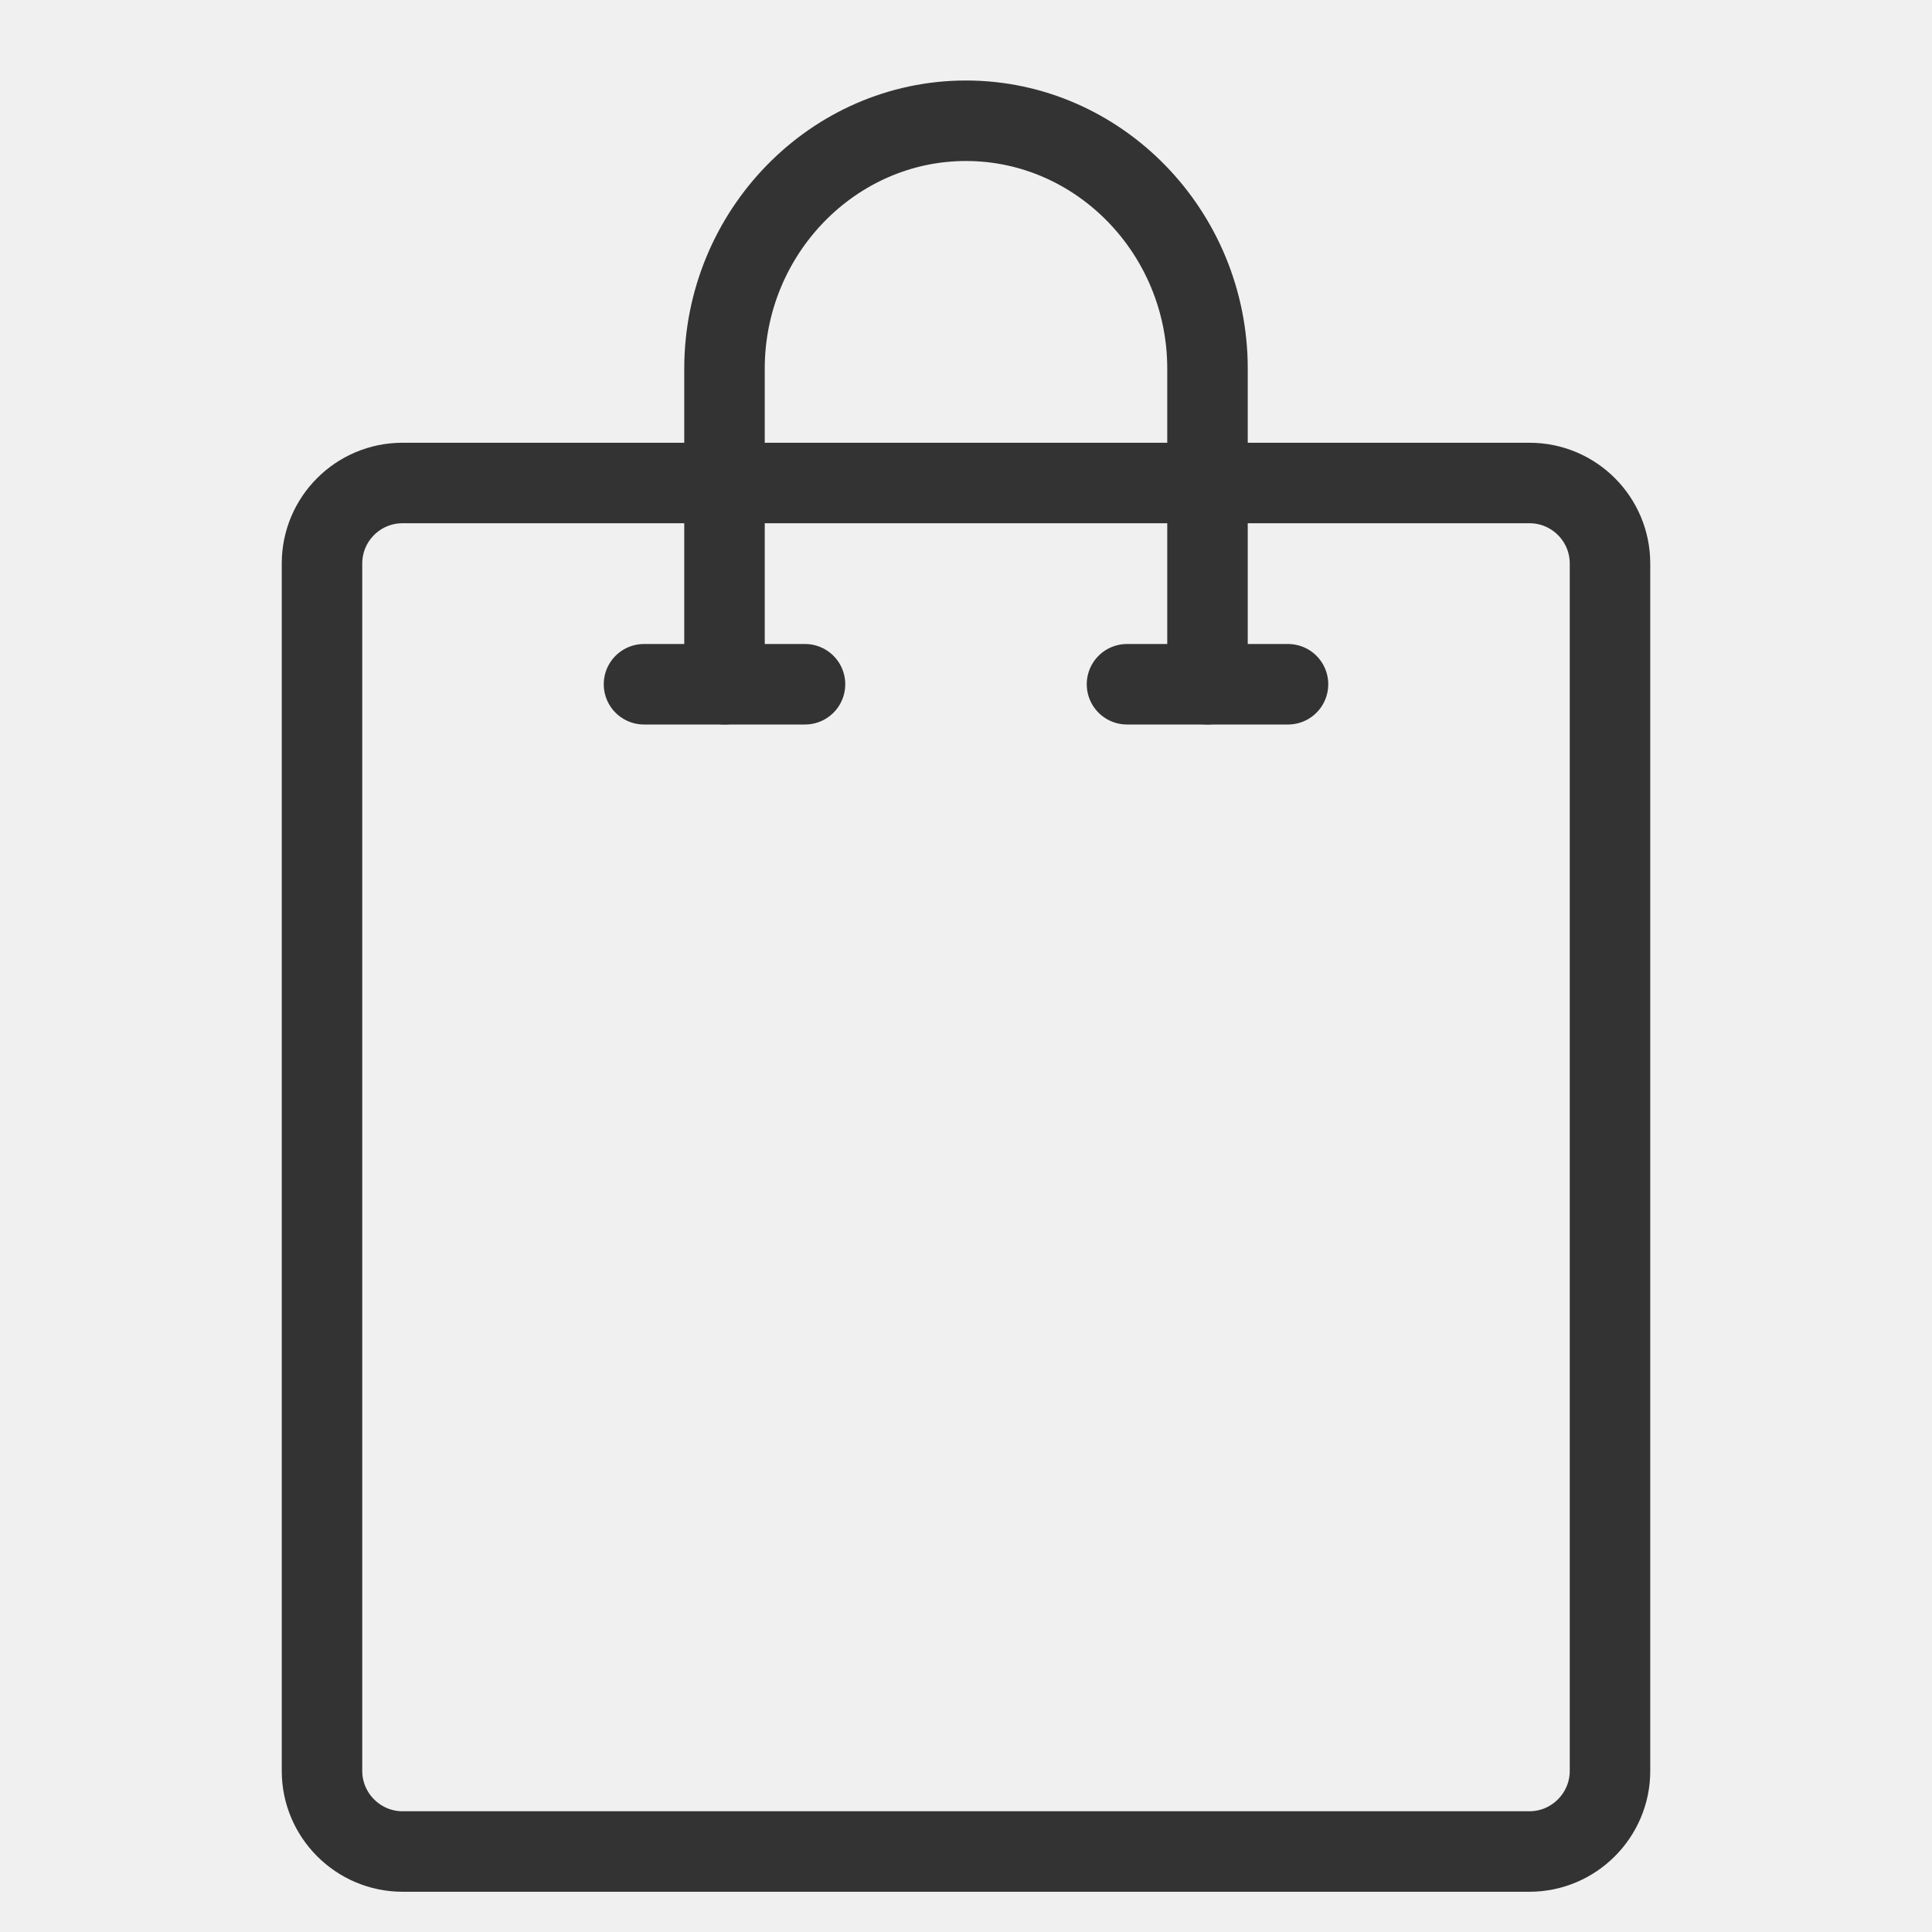
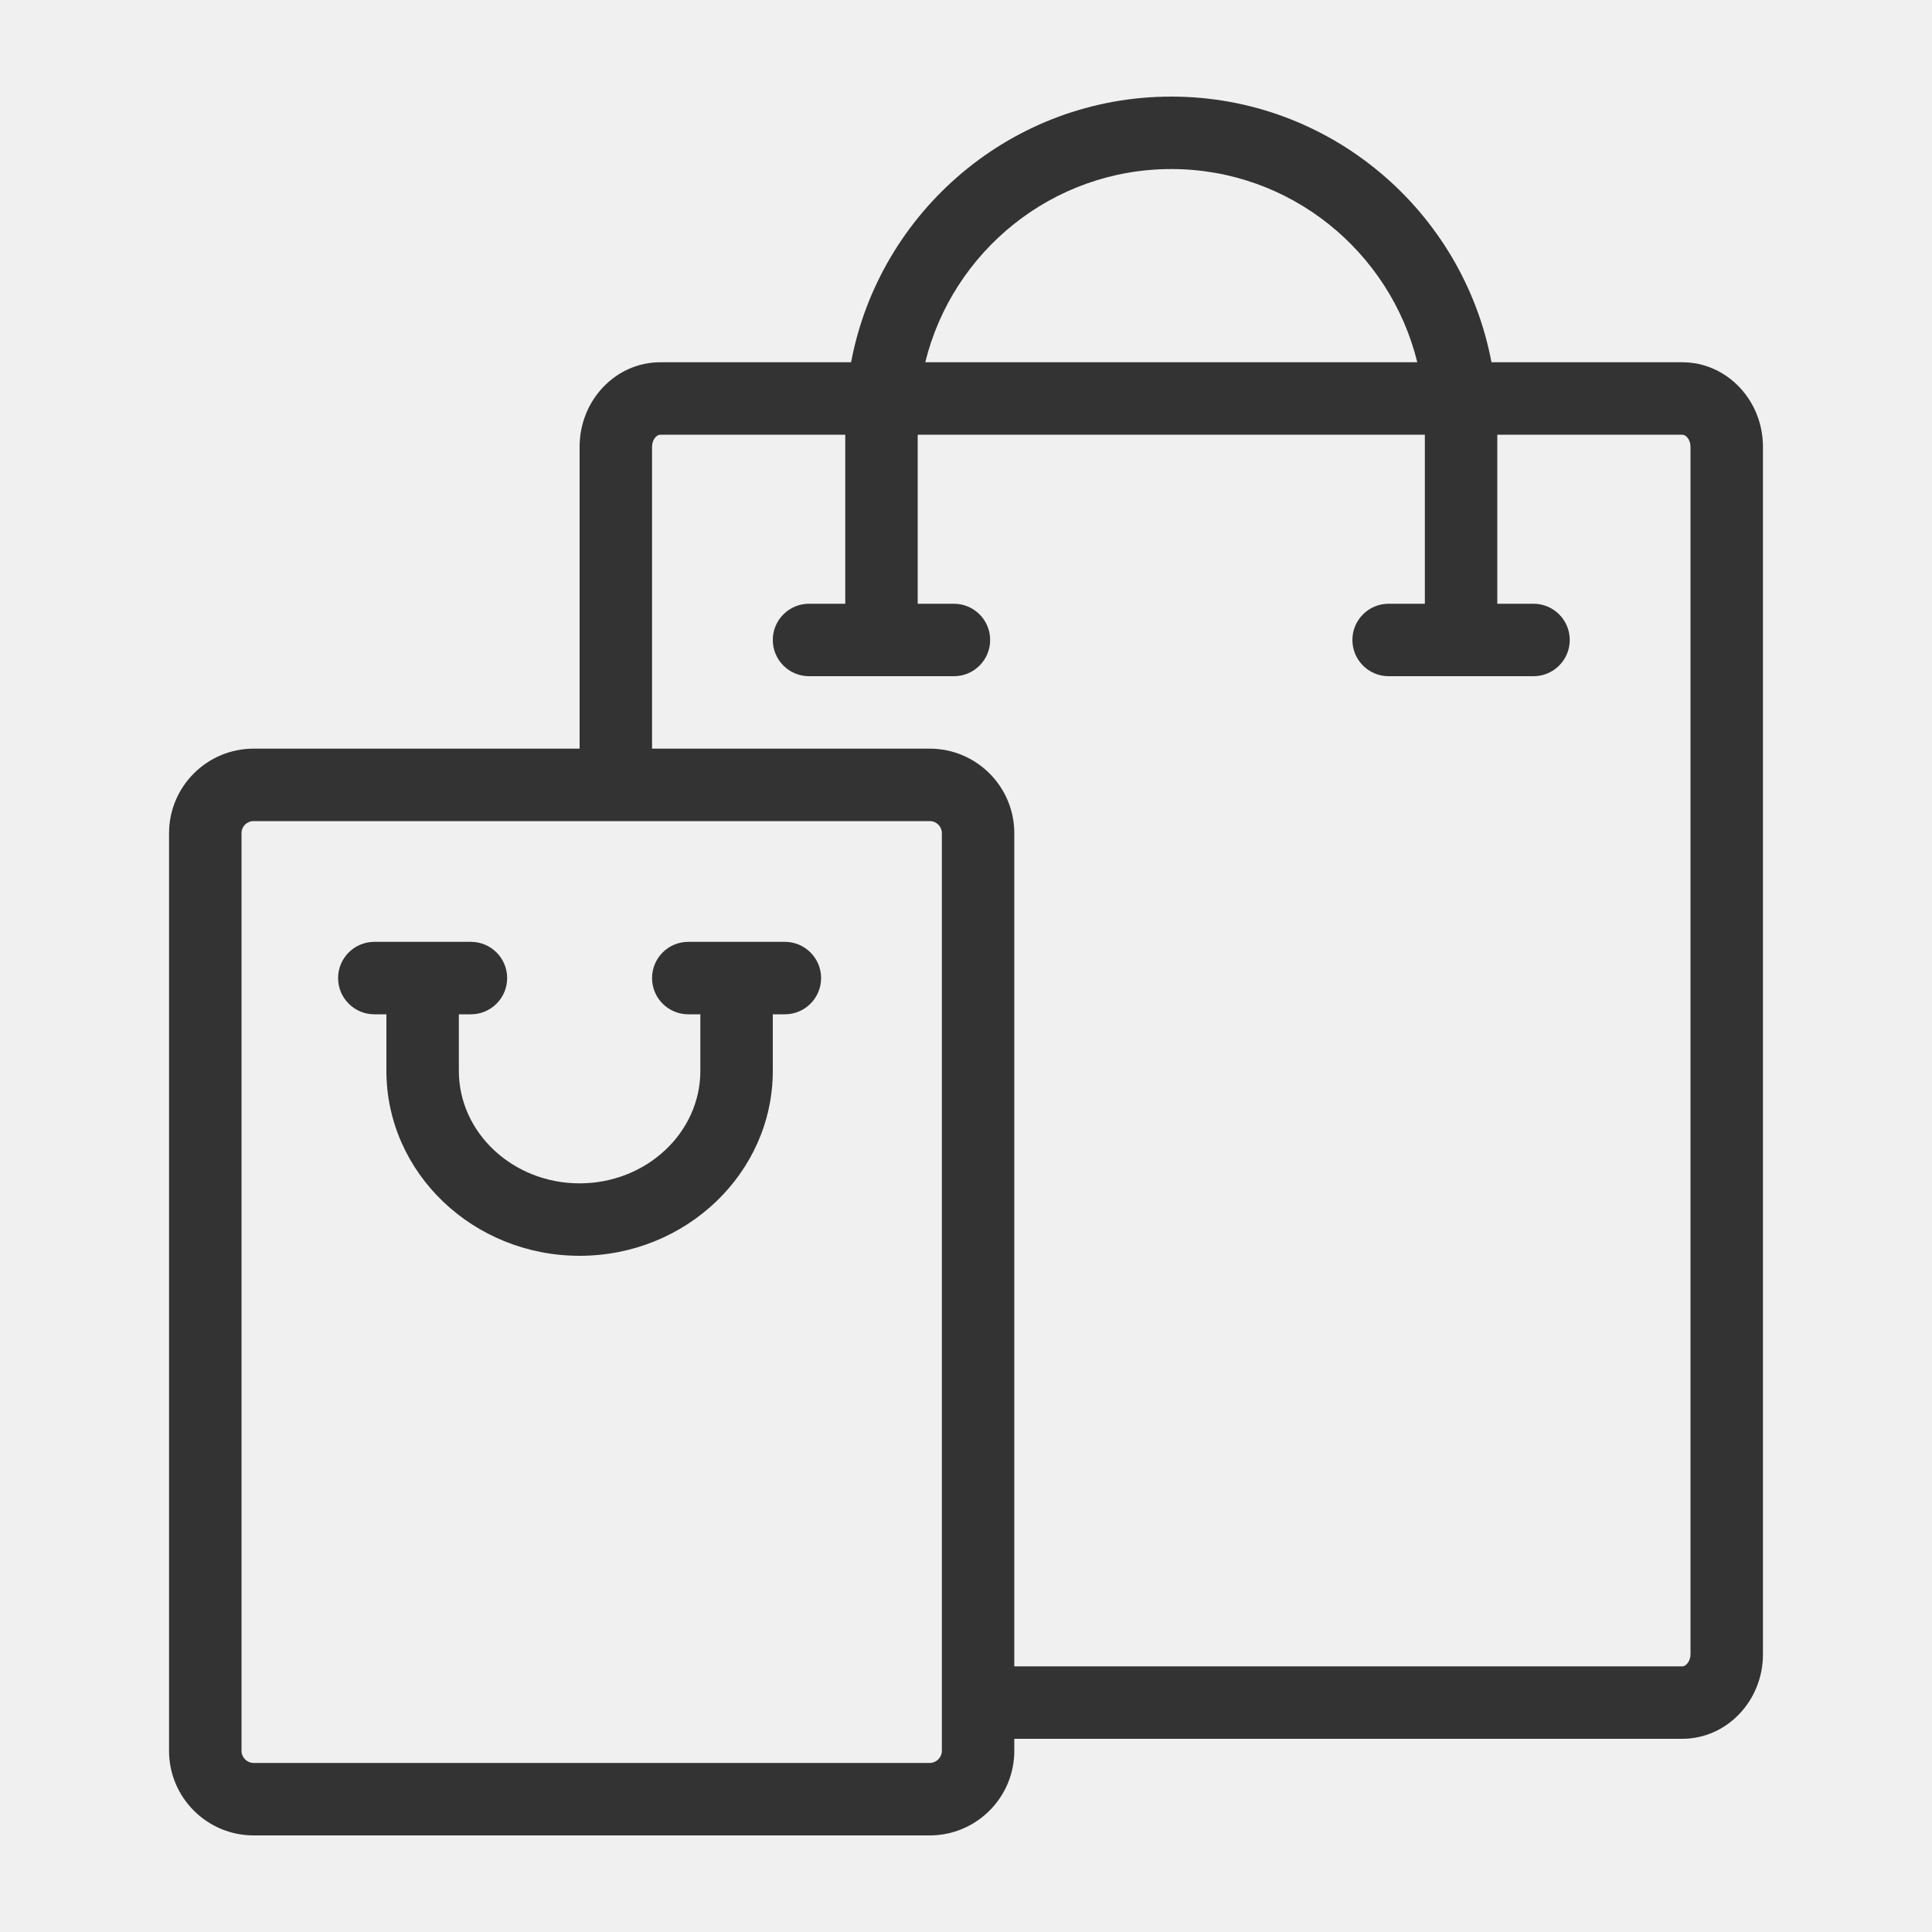
- <svg xmlns="http://www.w3.org/2000/svg" width="48px" height="48px" viewBox="0 0 48 48" version="1.1">
-   <g id="##Icon/48/Tcoupon-Copy" stroke="none" stroke-width="1" fill="none" fill-rule="evenodd">
-     <rect id="Icon_Area" fill-opacity="0" fill="#FFFFFF" x="0" y="0" width="48" height="48" />
-     <g id="Group-11" transform="translate(8, 3)" stroke="#333333" stroke-width="2">
-       <path d="M30,43 L2,43 C0.9,43 0,42.1 0,41 L0,11 C0,9.896 0.896,9 2,9 L30,9 C31.104,9 32,9.896 32,11 L32,41 C32,42.1 31.1,43 30,43 Z" id="Stroke-3" />
-       <path d="M8,14 L12,14" id="Stroke-5" stroke-linecap="round" />
-       <path d="M20,14 L24,14" id="Stroke-7" stroke-linecap="round" />
-       <path d="M22,14 L22,6.158 C22,2.771 19.3,0 16,0 C12.7,0 10,2.771 10,6.158 L10,14" id="Stroke-9" stroke-linecap="round" />
+ <svg xmlns="http://www.w3.org/2000/svg" xmlns:xlink="http://www.w3.org/1999/xlink" width="48px" height="48px" viewBox="0 0 48 48" version="1.1">
+   <defs>
+     <path d="M42,41.1 C42,41.269 41.89,41.4 41.796,41.4 L25.2,41.4 L25.2,20.7 C25.2,19.542 24.258,18.6 23.1,18.6 L16.2,18.6 L16.2,11.1 C16.2,10.928 16.308,10.8 16.404,10.8 L21,10.8 L21,15 L20.1,15 C19.603,15 19.2,15.403 19.2,15.9 C19.2,16.397 19.603,16.8 20.1,16.8 L23.7,16.8 C24.197,16.8 24.6,16.397 24.6,15.9 C24.6,15.403 24.197,15 23.7,15 L22.8,15 L22.8,10.8 L35.4,10.8 L35.4,15 L34.5,15 C34.003,15 33.6,15.403 33.6,15.9 C33.6,16.397 34.003,16.8 34.5,16.8 L38.1,16.8 C38.597,16.8 39,16.397 39,15.9 C39,15.403 38.597,15 38.1,15 L37.2,15 L37.2,10.8 L41.796,10.8 C41.892,10.8 42,10.928 42,11.1 L42,41.1 Z M23.4,43.5 C23.4,43.663 23.263,43.8 23.1,43.8 L6.3,43.8 C6.137,43.8 6,43.663 6,43.5 L6,20.7 C6,20.534 6.134,20.4 6.3,20.4 L23.1,20.4 C23.266,20.4 23.4,20.534 23.4,20.7 L23.4,43.5 Z M29.1,4.2 C32.056,4.2 34.537,6.25 35.212,9 L22.988,9 C23.663,6.25 26.144,4.2 29.1,4.2 L29.1,4.2 Z M41.796,9 L37.055,9 C36.349,5.249 33.053,2.4 29.1,2.4 C25.147,2.4 21.851,5.249 21.145,9 L16.404,9 C15.299,9 14.4,9.942 14.4,11.1 L14.4,18.6 L6.3,18.6 C5.142,18.6 4.2,19.542 4.2,20.7 L4.2,43.5 C4.2,44.658 5.142,45.6 6.3,45.6 L23.1,45.6 C24.258,45.6 25.2,44.658 25.2,43.5 L25.2,43.2 L41.796,43.2 C42.901,43.2 43.8,42.258 43.8,41.1 L43.8,11.1 C43.8,9.942 42.901,9 41.796,9 L41.796,9 Z M19.5,23.4 L17.1,23.4 C16.603,23.4 16.2,23.803 16.2,24.3 C16.2,24.797 16.603,25.2 17.1,25.2 L17.4,25.2 L17.4,26.605 C17.4,28.146 16.054,29.4 14.4,29.4 C12.746,29.4 11.4,28.146 11.4,26.605 L11.4,25.2 L11.7,25.2 C12.197,25.2 12.6,24.797 12.6,24.3 C12.6,23.803 12.197,23.4 11.7,23.4 L9.3,23.4 C8.803,23.4 8.4,23.803 8.4,24.3 C8.4,24.797 8.803,25.2 9.3,25.2 L9.6,25.2 L9.6,26.605 C9.6,29.138 11.753,31.2 14.4,31.2 C17.047,31.2 19.2,29.138 19.2,26.605 L19.2,25.2 L19.5,25.2 C19.997,25.2 20.4,24.797 20.4,24.3 C20.4,23.803 19.997,23.4 19.5,23.4" id="path-1" />
+   </defs>
+   <g id="Icon_Badge_Graphic" stroke="none" stroke-width="1" fill="none" fill-rule="evenodd">
+     <g id="##Icon/48/DirectShop">
+       <g id="📌IMG-/-DirectShop">
+         <mask id="mask-2" fill="white">
+           <use xlink:href="#path-1" />
+         </mask>
+         <use id="Mask" fill="#333333" fill-rule="evenodd" xlink:href="#path-1" />
+       </g>
+       <rect id="Icon_Area" fill-opacity="0" fill="#FFFFFF" x="0" y="0" width="48" height="48" />
    </g>
  </g>
</svg>
